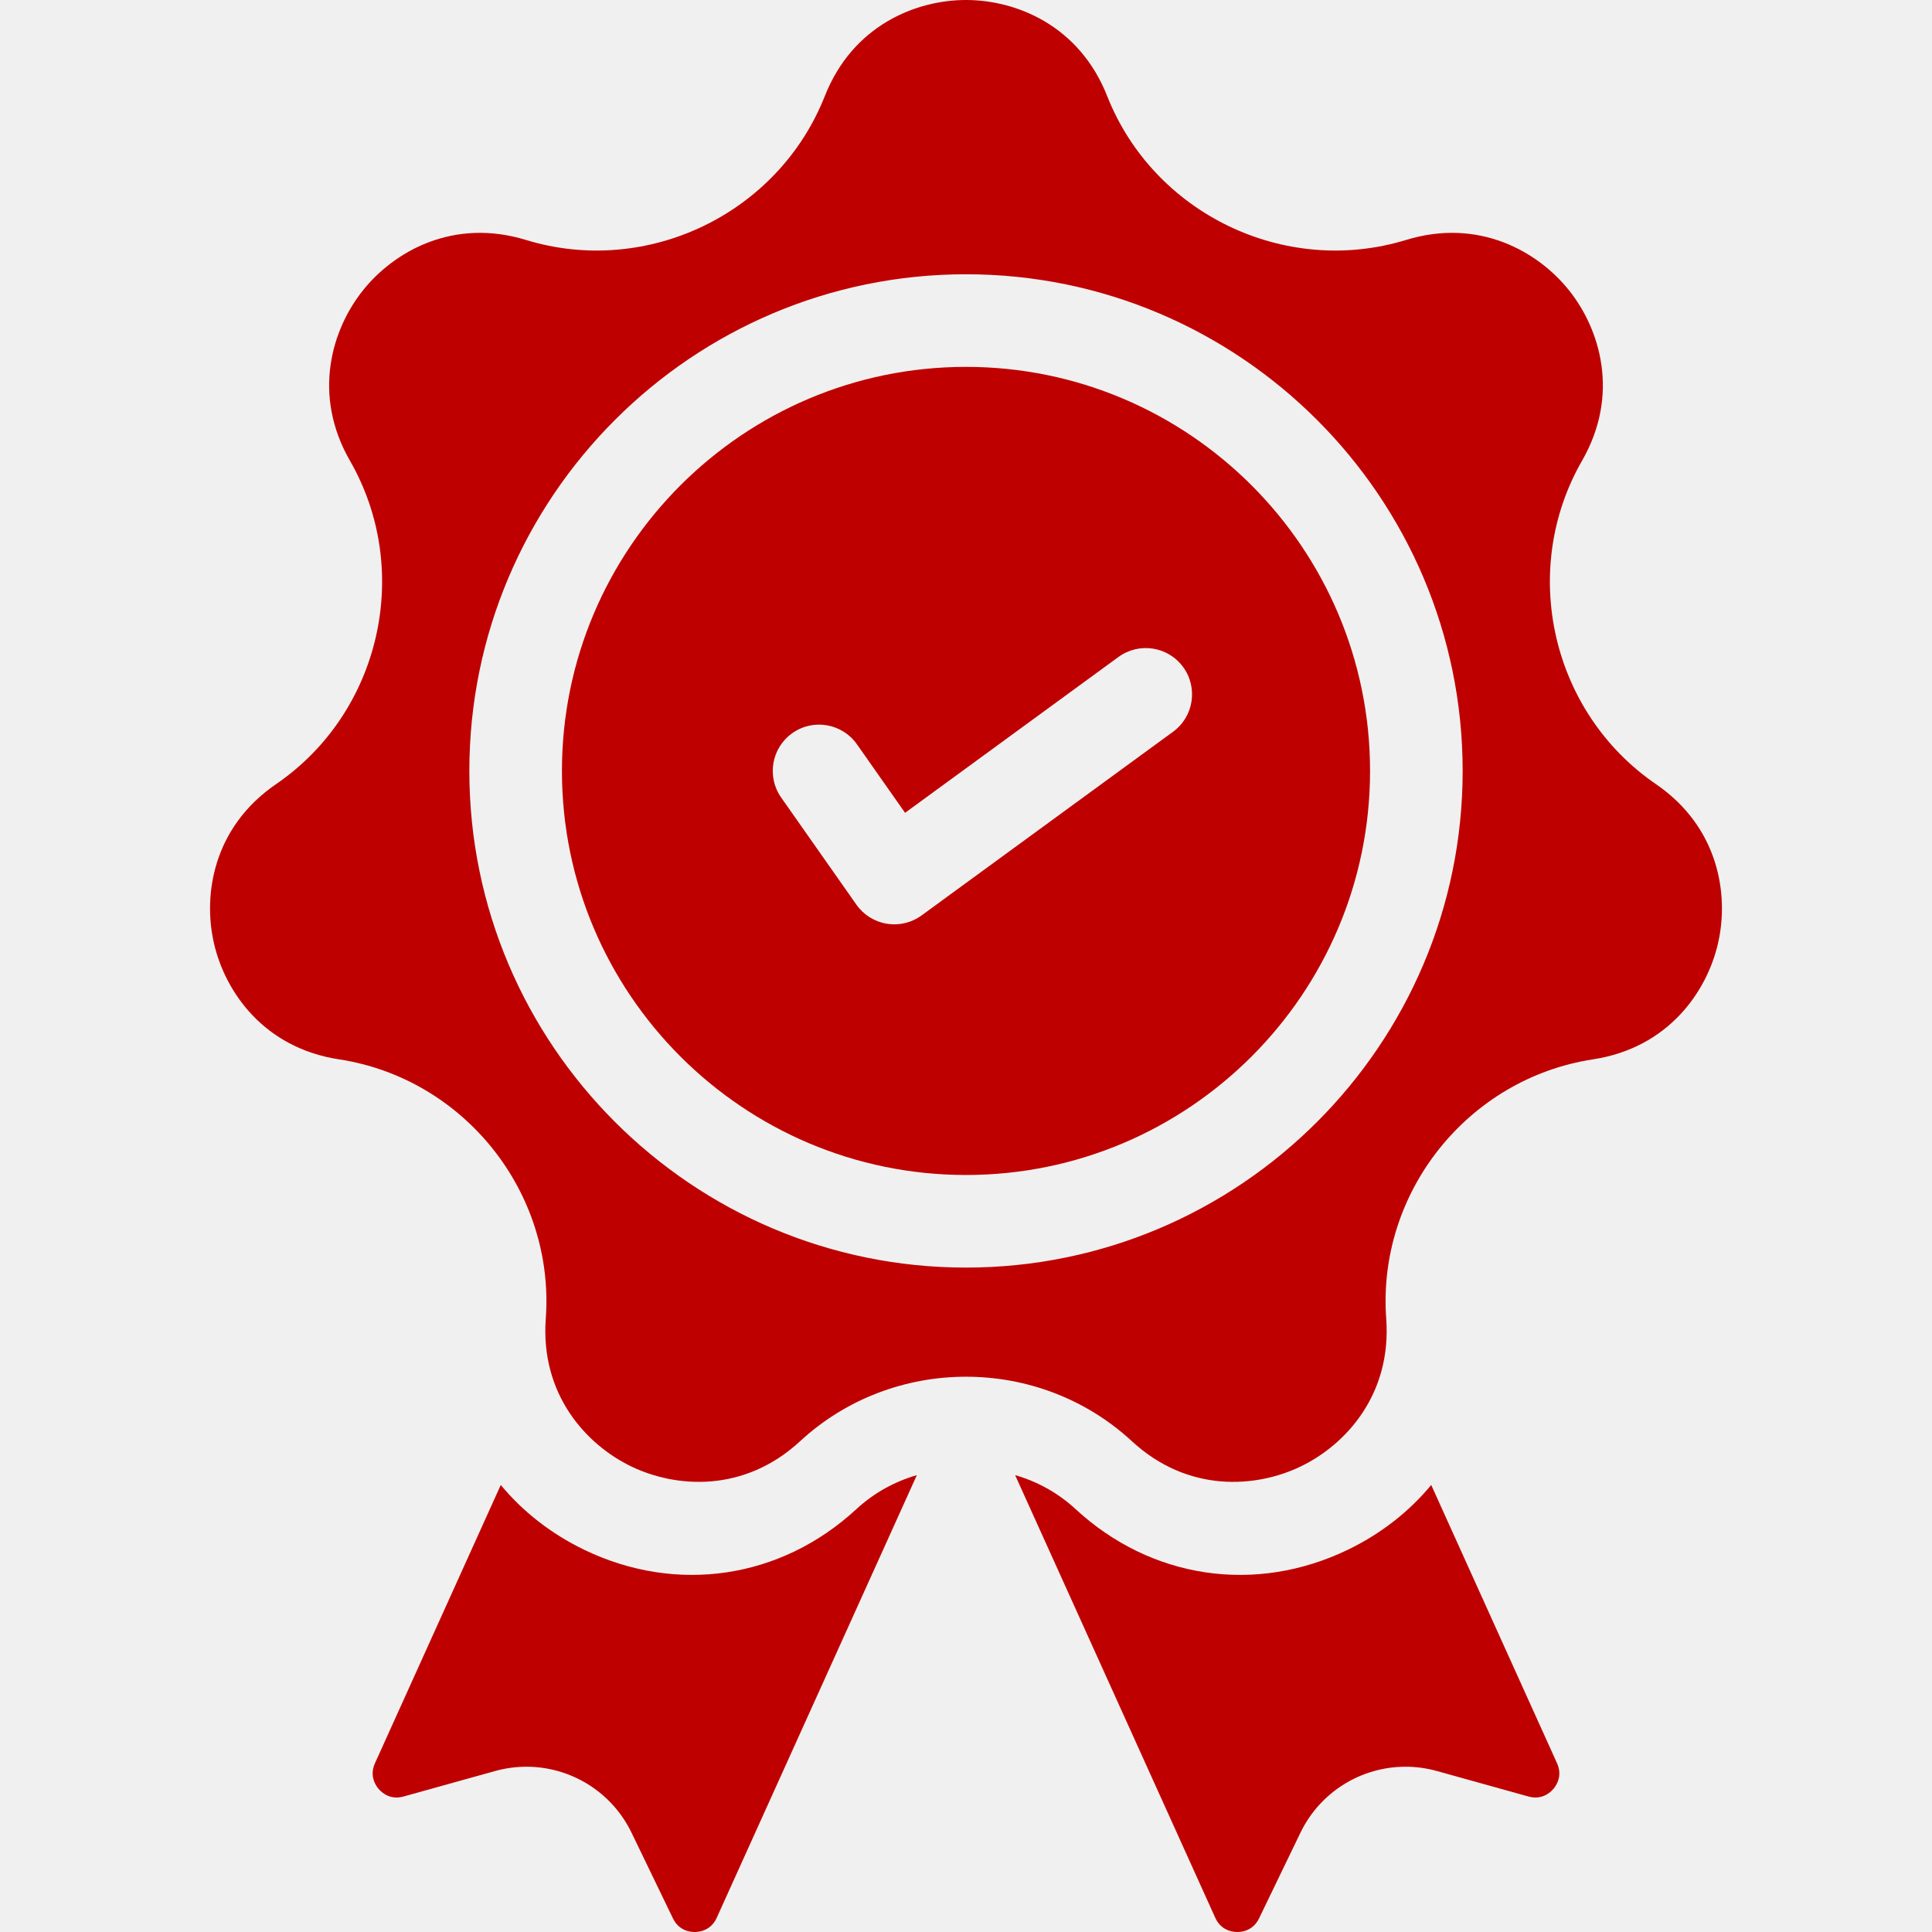
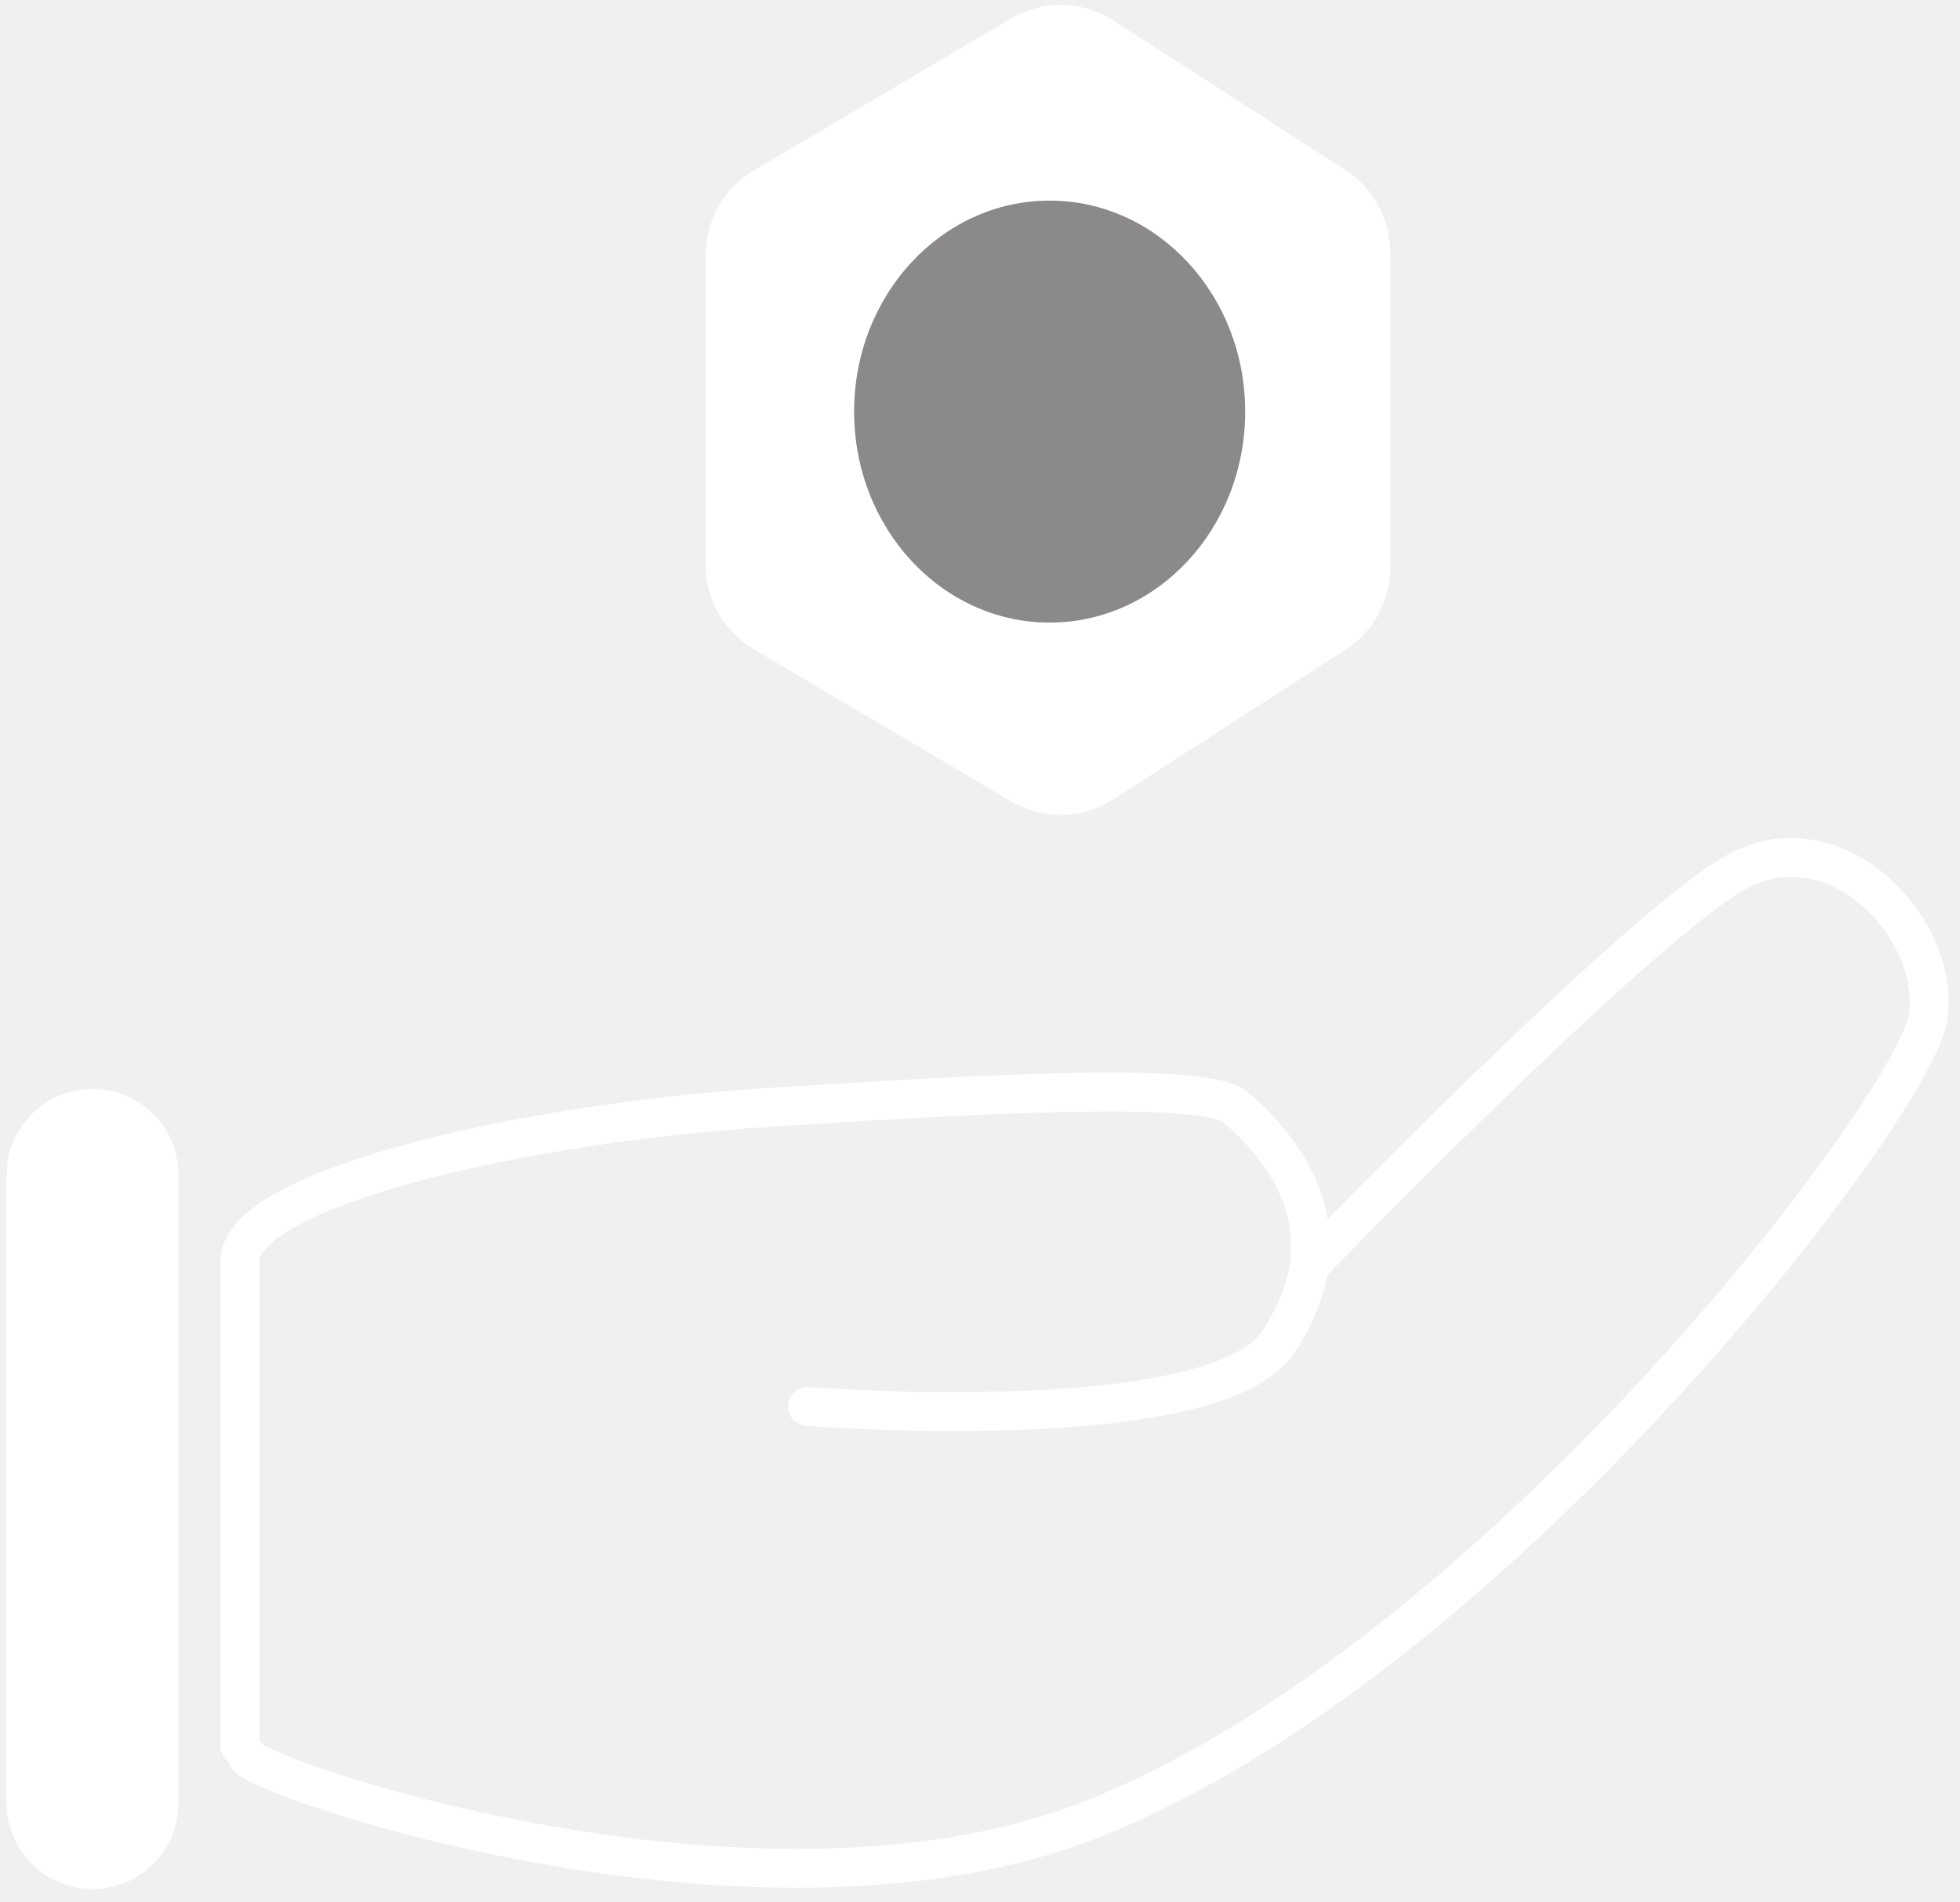
- <svg xmlns="http://www.w3.org/2000/svg" fill="#BF0000" height="800px" width="800px" version="1.1" id="Layer_1" viewBox="0 0 512 512" xml:space="preserve">
-   <g id="SVGRepo_bgCarrier" stroke-width="0" />
-   <g id="SVGRepo_tracerCarrier" stroke-linecap="round" stroke-linejoin="round" />
-   <g id="SVGRepo_iconCarrier">
-     <g>
-       <g>
-         <path d="M226.932,399.948c-19.96,18.445-47.567,22.576-72.053,10.786c-8.852-4.263-16.322-10.149-22.17-17.199l-33.341,73.744 c-1.517,3.355,0.177,5.884,0.975,6.815c0.798,0.93,3.039,2.989,6.585,2.003l24.272-6.756c2.766-0.769,5.562-1.14,8.319-1.14 c11.631,0,22.578,6.583,27.849,17.492l10.962,22.685c1.601,3.315,4.604,3.646,5.854,3.621c1.226-0.016,4.242-0.414,5.758-3.769 l53.033-117.304C237.148,392.603,231.63,395.606,226.932,399.948z" />
-       </g>
-     </g>
-     <g>
-       <g>
-         <path d="M412.631,467.279l-33.341-73.744c-5.848,7.051-13.318,12.937-22.17,17.199c-24.487,11.79-52.093,7.659-72.053-10.786 c-4.698-4.342-10.216-7.345-16.045-9.022l53.033,117.304c1.517,3.356,4.533,3.753,5.758,3.769c1.25,0.025,4.253-0.306,5.854-3.621 l10.962-22.685c5.27-10.909,16.218-17.492,27.849-17.492c2.757,0,5.554,0.371,8.319,1.14l24.272,6.756 c3.546,0.987,5.788-1.072,6.585-2.003C412.454,473.162,414.148,470.633,412.631,467.279z" />
-       </g>
-     </g>
-     <g>
-       <g>
-         <path d="M438.821,207.791c-27.69-18.96-36.282-56.605-19.56-85.702c10.051-17.491,4.82-34.775-3.427-45.118 c-8.248-10.34-23.936-19.285-43.223-13.38c-32.084,9.827-66.877-6.925-79.201-38.141C286.002,6.686,269.227,0,256,0 c-13.227,0-30.002,6.686-37.41,25.451c-12.324,31.217-47.114,47.967-79.201,38.141c-19.289-5.904-34.974,3.039-43.223,13.38 c-8.247,10.343-13.478,27.625-3.427,45.118c16.722,29.096,8.13,66.742-19.56,85.702c-16.646,11.399-19.431,29.24-16.489,42.136 c2.942,12.896,13.194,27.761,33.137,30.808c33.174,5.068,57.248,35.256,54.809,68.727c-1.468,20.121,10.745,33.423,22.662,39.163 c11.918,5.739,29.932,6.995,44.748-6.698c12.322-11.387,28.141-17.083,43.953-17.083c15.818,0,31.628,5.693,43.952,17.083 c14.818,13.694,32.833,12.438,44.75,6.698c11.917-5.739,24.129-19.041,22.662-39.162c-2.439-33.471,21.635-63.659,54.809-68.728 c19.943-3.047,30.193-17.913,33.137-30.808C458.252,237.03,455.465,219.189,438.821,207.791z M256,335.923 c-72.575,0-131.619-59.044-131.619-131.619S183.424,72.684,256,72.684c72.576,0,131.619,59.044,131.619,131.619 C387.618,276.878,328.575,335.923,256,335.923z" />
-       </g>
-     </g>
-     <g>
-       <g>
-         <path d="M255.999,97.225c-59.044,0-107.079,48.036-107.079,107.079c0,59.043,48.034,107.079,107.079,107.079 s107.079-48.036,107.079-107.079S315.043,97.225,255.999,97.225z M310.874,193.922l-66.642,48.675 c-2.115,1.545-4.653,2.362-7.237,2.362c-0.666,0-1.335-0.054-2.001-0.164c-3.249-0.537-6.147-2.358-8.041-5.054l-19.934-28.382 c-3.895-5.547-2.556-13.2,2.989-17.095c5.546-3.895,13.198-2.557,17.094,2.989l12.75,18.154l56.548-41.302 c5.473-3.995,13.15-2.803,17.146,2.671C317.543,182.248,316.346,189.924,310.874,193.922z" />
-       </g>
-     </g>
-   </g>
+ <svg xmlns="http://www.w3.org/2000/svg" width="101" height="98" viewBox="0 0 101 98" fill="none">
+   <path d="M69.345 8.774L57.364 1.051C55.773 0.025 53.74 -0.014 52.111 0.948L38.825 8.799C37.303 9.698 36.369 11.335 36.369 13.104V29.142C36.369 30.91 37.303 32.547 38.825 33.446L52.111 41.297C53.74 42.259 55.773 42.22 57.364 41.194L69.345 33.472C70.773 32.551 71.636 30.968 71.636 29.269V12.976C71.636 11.277 70.773 9.694 69.345 8.774Z" fill="white" />
+   <ellipse cx="54.089" cy="21.21" rx="10.076" ry="10.872" fill="#8B8989" />
+   <path fill-rule="evenodd" clip-rule="evenodd" d="M95.935 46.662C94.234 45.193 92.023 44.64 89.91 45.837C88.727 46.508 86.8 48.053 84.516 50.073C82.257 52.071 79.718 54.468 77.332 56.782C74.948 59.094 72.723 61.316 71.094 62.961C70.28 63.783 69.615 64.46 69.154 64.932C68.923 65.167 68.743 65.352 68.621 65.477L68.483 65.62L68.447 65.656L68.439 65.665L68.436 65.667L68.436 65.668C68.436 65.668 68.436 65.668 68.407 65.64L68.407 65.64L68.436 65.668C68.422 65.682 68.409 65.695 68.395 65.708C68.158 66.994 67.616 68.327 66.712 69.692C66.162 70.524 65.297 71.144 64.322 71.619C63.339 72.097 62.168 72.463 60.909 72.747C58.39 73.313 55.389 73.577 52.537 73.682C49.676 73.787 46.926 73.735 44.893 73.656C43.876 73.617 43.036 73.571 42.45 73.534C42.157 73.516 41.927 73.501 41.77 73.489C41.691 73.484 41.631 73.479 41.59 73.476L41.542 73.473L41.53 73.472L41.527 73.471L41.526 73.471C41.526 73.471 41.525 73.471 41.605 72.474L41.525 73.471C40.975 73.427 40.564 72.946 40.608 72.395C40.651 71.845 41.133 71.434 41.684 71.478L41.684 71.478L41.687 71.478L41.697 71.479L41.74 71.482C41.761 71.483 41.788 71.486 41.821 71.488C41.848 71.49 41.878 71.492 41.912 71.494C42.063 71.505 42.287 71.52 42.574 71.538C43.147 71.574 43.971 71.619 44.971 71.657C46.972 71.735 49.669 71.786 52.463 71.683C55.266 71.58 58.126 71.323 60.469 70.796C61.641 70.532 62.651 70.208 63.447 69.82C64.252 69.428 64.767 69.007 65.044 68.588C66.561 66.297 66.781 64.297 66.321 62.573C65.85 60.806 64.628 59.196 63.019 57.812L63.019 57.812C63.019 57.812 63.019 57.812 63.018 57.811L63.018 57.811C63.002 57.801 62.854 57.714 62.436 57.618C62.026 57.525 61.471 57.447 60.773 57.391C59.38 57.277 57.524 57.252 55.34 57.291C50.978 57.368 45.41 57.698 39.829 58.052C33.21 58.471 26.429 59.534 21.326 60.932C18.767 61.633 16.681 62.405 15.256 63.196C14.541 63.592 14.04 63.968 13.73 64.303C13.419 64.639 13.366 64.859 13.366 64.972L13.366 74.767L13.366 78.218L13.366 79.206L13.366 79.469L13.366 79.537V79.554V79.558V79.559V79.559L12.366 79.56L11.366 79.559V79.559V79.558V79.554V79.537L11.366 79.469L11.366 79.206L11.366 78.218L11.366 74.767L11.366 64.972C11.366 64.178 11.752 63.496 12.262 62.945C12.772 62.394 13.473 61.898 14.285 61.447C15.913 60.544 18.174 59.722 20.797 59.003C26.058 57.562 32.977 56.481 39.703 56.056C45.276 55.703 50.889 55.369 55.305 55.291C57.51 55.252 59.443 55.276 60.935 55.397C61.679 55.458 62.34 55.545 62.881 55.668C63.383 55.783 63.934 55.96 64.324 56.296C66.105 57.829 67.641 59.761 68.254 62.058C68.321 62.31 68.377 62.565 68.42 62.823C68.781 62.456 69.203 62.028 69.674 61.553C71.309 59.902 73.543 57.67 75.94 55.346C78.336 53.023 80.9 50.601 83.192 48.575C85.459 46.569 87.532 44.885 88.924 44.097C91.96 42.377 95.081 43.282 97.242 45.148C99.366 46.981 100.77 49.911 100.334 52.627C100.211 53.399 99.705 54.487 99.009 55.714C98.287 56.985 97.285 58.533 96.05 60.271C93.578 63.747 90.142 68.022 86.081 72.407C77.981 81.153 67.284 90.455 56.685 94.659C47.673 98.234 36.459 97.588 27.65 95.999C23.226 95.202 19.363 94.158 16.618 93.257C15.249 92.808 14.143 92.388 13.378 92.047C13.002 91.879 12.677 91.716 12.438 91.565C12.326 91.494 12.179 91.392 12.054 91.261C11.993 91.196 11.89 91.076 11.817 90.904C11.803 90.869 11.789 90.83 11.776 90.787C11.527 90.605 11.366 90.311 11.366 89.979V79.56L12.366 79.56H13.366V89.692C13.444 89.755 13.511 89.829 13.565 89.91C13.691 89.984 13.897 90.088 14.193 90.221C14.874 90.525 15.91 90.92 17.242 91.357C19.901 92.23 23.675 93.25 28.005 94.031C36.704 95.6 47.464 96.166 55.947 92.8C66.125 88.763 76.576 79.727 84.613 71.048C88.621 66.722 92.001 62.513 94.42 59.112C95.63 57.41 96.592 55.92 97.269 54.727C97.972 53.489 98.299 52.685 98.359 52.311C98.659 50.443 97.673 48.162 95.935 46.662ZM4.77 56.113C2.325 56.113 0.344 58.095 0.344 60.539V92.915C0.344 95.36 2.325 97.341 4.77 97.341C7.214 97.341 9.196 95.36 9.196 92.915V60.539C9.196 58.095 7.214 56.113 4.77 56.113Z" fill="white" />
</svg>
